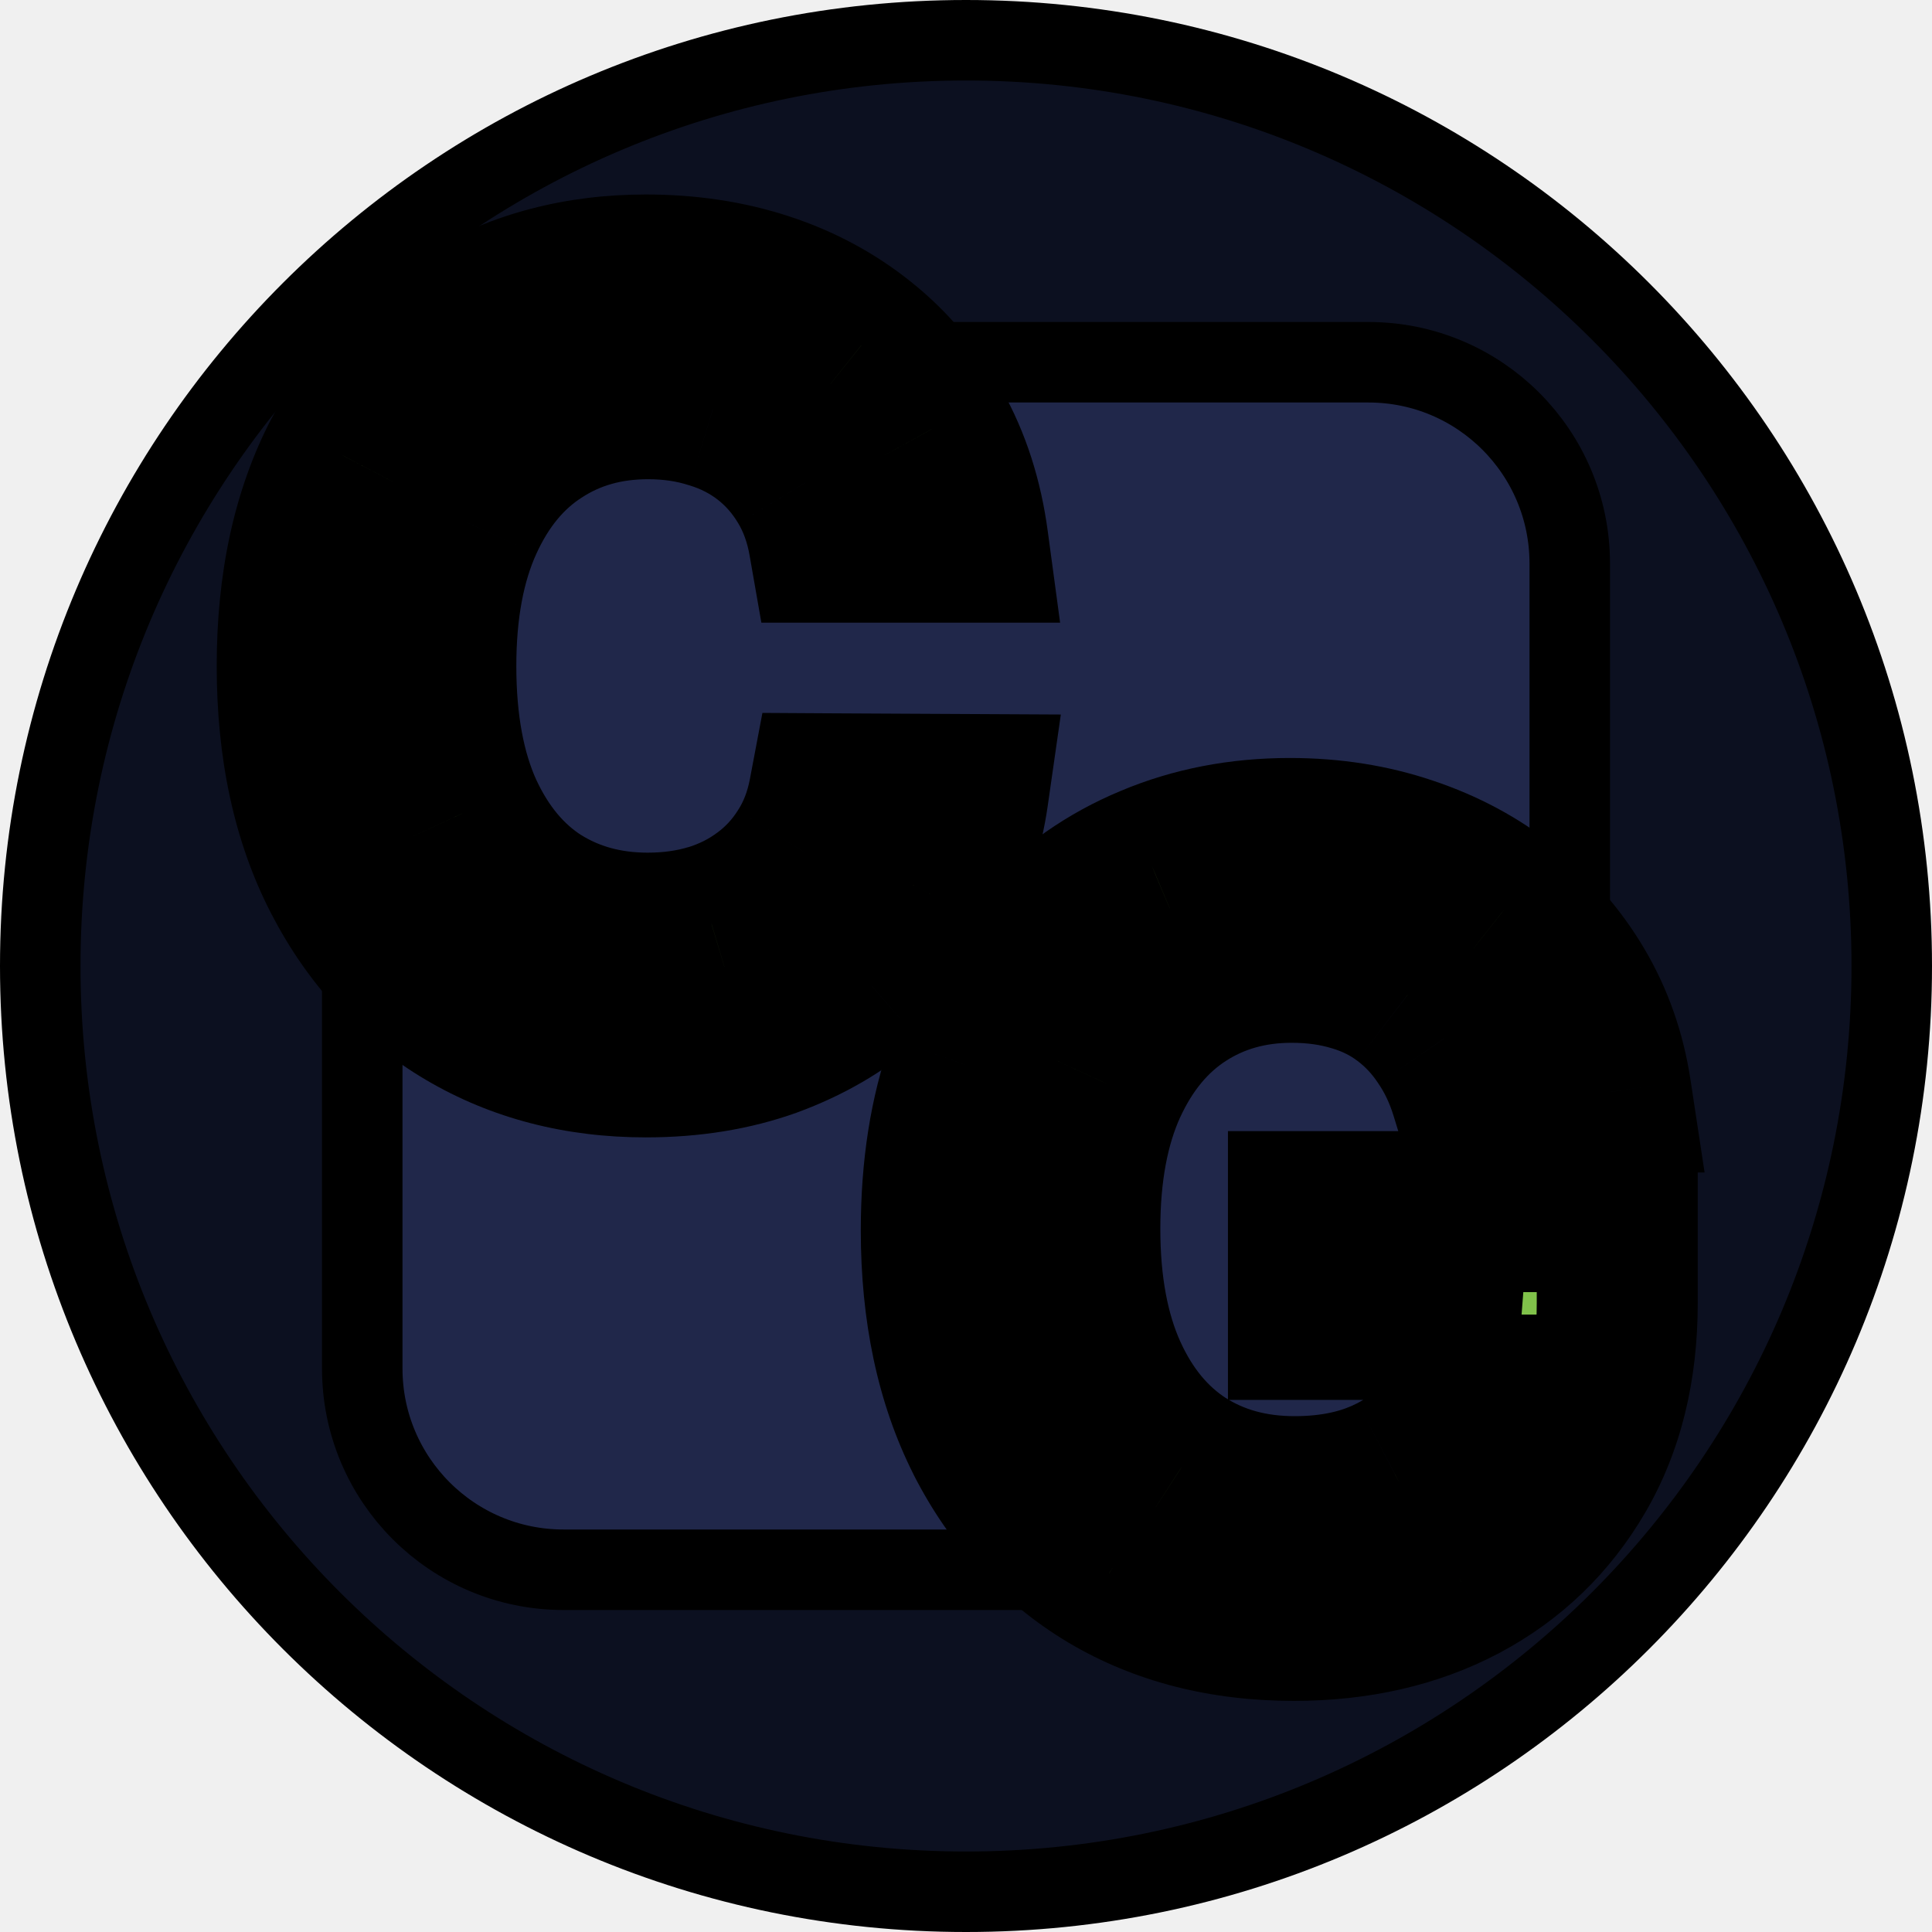
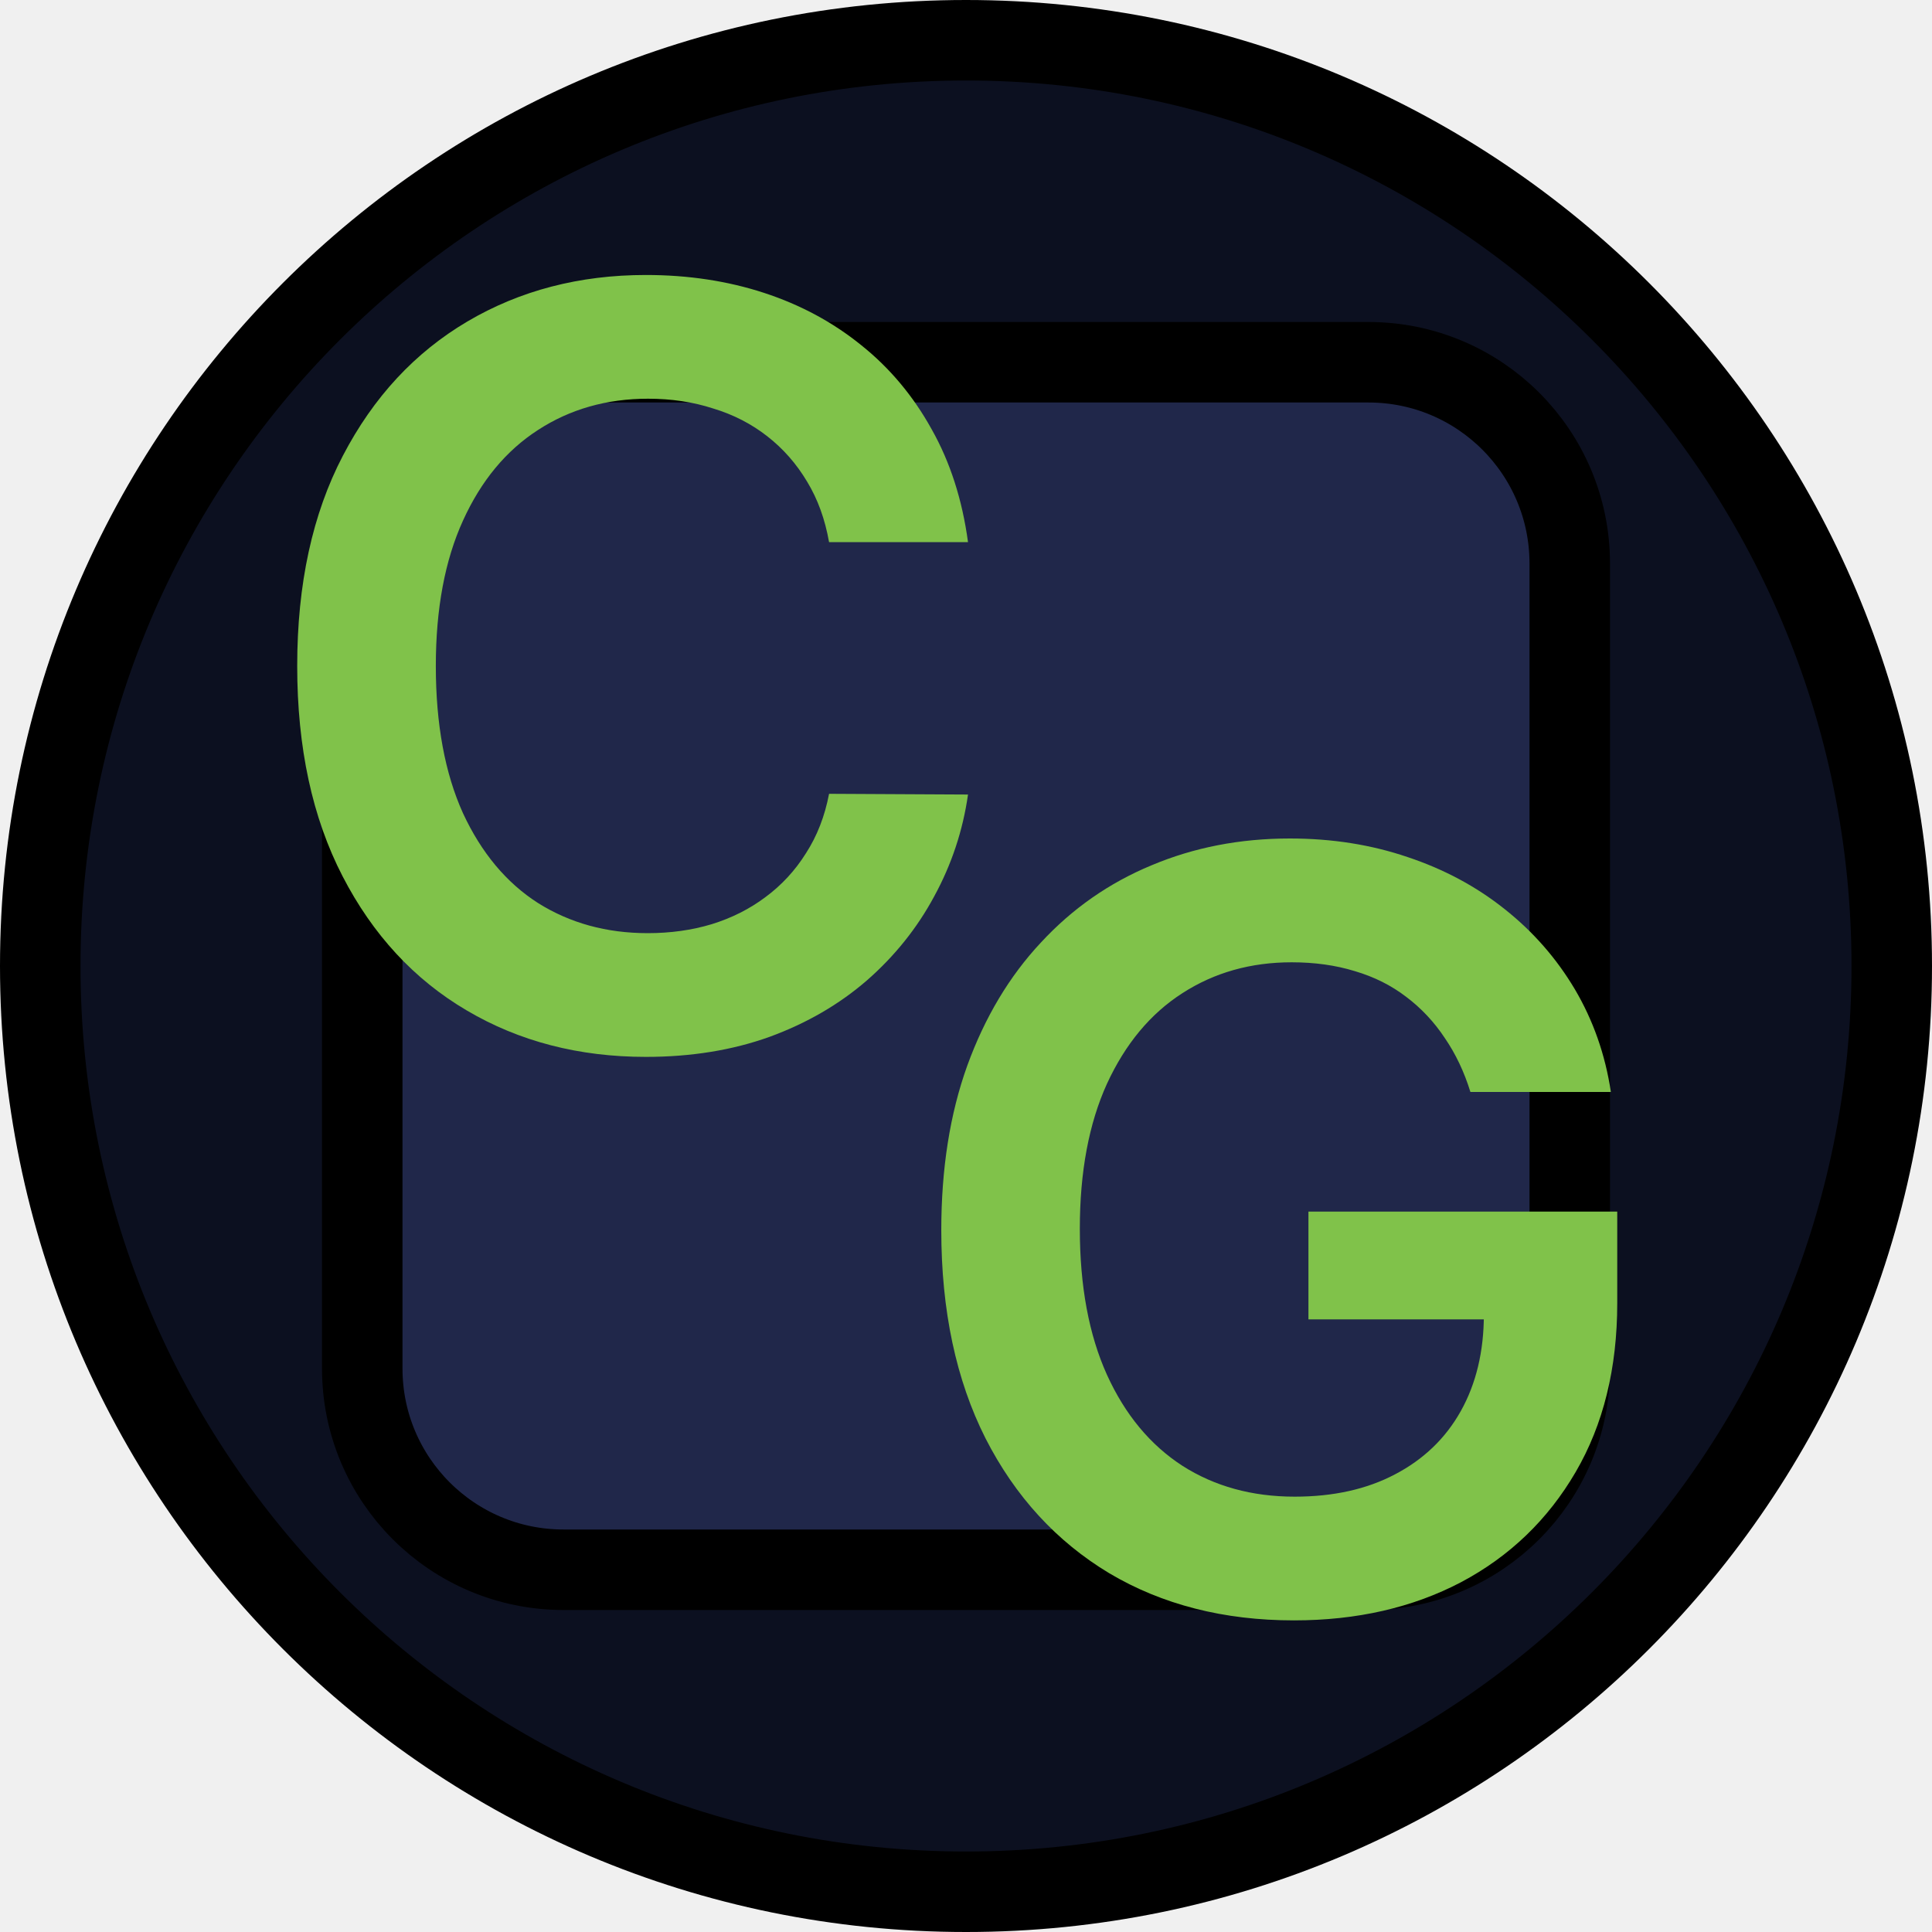
<svg xmlns="http://www.w3.org/2000/svg" width="24" height="24" viewBox="0 0 24 24" fill="none">
  <g clip-path="url(#clip0_32_2)">
    <circle cx="12" cy="12" r="11.5" fill="#0C1020" stroke="black" />
    <rect x="4.5" y="4.5" width="15" height="15" rx="2.5" fill="#20274A" stroke="black" />
    <path d="M12.025 6.735L10.299 6.735C10.249 6.452 10.159 6.201 10.026 5.983C9.894 5.761 9.729 5.574 9.532 5.42C9.335 5.266 9.111 5.15 8.858 5.074C8.609 4.993 8.34 4.953 8.05 4.953C7.536 4.953 7.081 5.083 6.684 5.341C6.287 5.597 5.976 5.972 5.751 6.468C5.527 6.96 5.414 7.562 5.414 8.273C5.414 8.996 5.527 9.605 5.751 10.101C5.979 10.593 6.29 10.966 6.684 11.218C7.081 11.467 7.535 11.592 8.046 11.592C8.329 11.592 8.594 11.555 8.84 11.481C9.089 11.404 9.312 11.292 9.509 11.144C9.709 10.996 9.877 10.815 10.012 10.599C10.151 10.384 10.246 10.138 10.299 9.861L12.025 9.87C11.961 10.319 11.82 10.741 11.605 11.135C11.393 11.529 11.114 11.877 10.77 12.178C10.425 12.477 10.022 12.711 9.56 12.88C9.098 13.046 8.586 13.129 8.023 13.129C7.192 13.129 6.45 12.937 5.798 12.552C5.145 12.168 4.631 11.612 4.256 10.886C3.88 10.159 3.692 9.288 3.692 8.273C3.692 7.254 3.882 6.383 4.26 5.66C4.639 4.933 5.154 4.378 5.807 3.993C6.459 3.609 7.198 3.416 8.023 3.416C8.549 3.416 9.038 3.49 9.491 3.638C9.943 3.786 10.346 4.002 10.7 4.289C11.054 4.572 11.345 4.92 11.573 5.332C11.804 5.741 11.954 6.209 12.025 6.735Z" fill="#80C24A" />
-     <path d="M12.025 6.735L12.025 7.735L13.169 7.735L13.016 6.602L12.025 6.735ZM10.299 6.735L9.313 6.907L9.458 7.735L10.299 7.735L10.299 6.735ZM10.026 5.983L9.168 6.496L9.171 6.501L10.026 5.983ZM9.532 5.42L10.148 4.632L10.148 4.632L9.532 5.42ZM8.858 5.074L8.553 6.026L8.56 6.028L8.567 6.03L8.858 5.074ZM6.684 5.341L7.225 6.182L7.23 6.179L6.684 5.341ZM5.751 6.468L6.661 6.883L6.662 6.881L5.751 6.468ZM5.751 10.101L4.841 10.514L4.844 10.521L5.751 10.101ZM6.684 11.218L6.144 12.06L6.152 12.065L6.684 11.218ZM8.84 11.481L9.127 12.439L9.135 12.437L8.84 11.481ZM9.509 11.144L8.915 10.34L8.909 10.344L9.509 11.144ZM10.012 10.599L9.171 10.059L9.166 10.067L10.012 10.599ZM10.299 9.861L10.304 8.861L9.471 8.856L9.316 9.675L10.299 9.861ZM12.025 9.87L13.015 10.012L13.178 8.876L12.031 8.87L12.025 9.87ZM11.605 11.135L10.728 10.655L10.725 10.66L11.605 11.135ZM10.77 12.178L11.424 12.934L11.428 12.931L10.77 12.178ZM9.56 12.88L9.899 13.821L9.904 13.819L9.56 12.88ZM5.798 12.552L6.305 11.691L6.305 11.691L5.798 12.552ZM4.256 10.886L3.367 11.345L3.367 11.345L4.256 10.886ZM4.26 5.66L5.146 6.124L5.147 6.122L4.26 5.66ZM5.807 3.993L5.299 3.132L5.299 3.132L5.807 3.993ZM9.491 3.638L9.801 2.687L9.801 2.687L9.491 3.638ZM10.7 4.289L10.072 5.066L10.076 5.07L10.7 4.289ZM11.573 5.332L10.697 5.815L10.702 5.823L11.573 5.332ZM12.025 5.735L10.299 5.735L10.299 7.735L12.025 7.735L12.025 5.735ZM11.284 6.564C11.216 6.174 11.086 5.802 10.882 5.465L9.171 6.501C9.231 6.601 9.283 6.731 9.313 6.907L11.284 6.564ZM10.885 5.47C10.691 5.146 10.445 4.864 10.148 4.632L8.917 6.208C9.013 6.283 9.097 6.377 9.168 6.496L10.885 5.47ZM10.148 4.632C9.849 4.398 9.513 4.228 9.15 4.117L8.567 6.03C8.708 6.073 8.822 6.134 8.917 6.208L10.148 4.632ZM9.164 4.121C8.806 4.006 8.433 3.953 8.05 3.953L8.05 5.953C8.247 5.953 8.412 5.98 8.553 6.026L9.164 4.121ZM8.05 3.953C7.36 3.953 6.711 4.13 6.138 4.503L7.23 6.179C7.45 6.035 7.713 5.953 8.05 5.953L8.05 3.953ZM6.143 4.5C5.56 4.875 5.132 5.411 4.841 6.055L6.662 6.881C6.82 6.533 7.013 6.318 7.225 6.182L6.143 4.5ZM4.842 6.053C4.542 6.709 4.414 7.461 4.414 8.273L6.414 8.273C6.414 7.662 6.512 7.211 6.661 6.883L4.842 6.053ZM4.414 8.273C4.414 9.094 4.541 9.853 4.841 10.514L6.662 9.688C6.512 9.357 6.414 8.898 6.414 8.273L4.414 8.273ZM4.844 10.521C5.138 11.158 5.566 11.689 6.145 12.06L7.223 10.376C7.014 10.242 6.82 10.029 6.659 9.681L4.844 10.521ZM6.152 12.065C6.723 12.423 7.364 12.592 8.046 12.592L8.046 10.592C7.706 10.592 7.439 10.511 7.216 10.371L6.152 12.065ZM8.046 12.592C8.416 12.592 8.779 12.543 9.127 12.439L8.552 10.523C8.408 10.567 8.241 10.592 8.046 10.592L8.046 12.592ZM9.135 12.437C9.487 12.328 9.815 12.165 10.109 11.944L8.909 10.344C8.81 10.419 8.691 10.481 8.545 10.526L9.135 12.437ZM10.103 11.949C10.406 11.725 10.659 11.45 10.859 11.132L9.166 10.067C9.095 10.18 9.012 10.268 8.915 10.34L10.103 11.949ZM10.854 11.14C11.068 10.806 11.207 10.437 11.281 10.046L9.316 9.675C9.285 9.839 9.234 9.962 9.171 10.059L10.854 11.14ZM10.293 10.861L12.02 10.87L12.031 8.87L10.304 8.861L10.293 10.861ZM11.035 9.728C10.988 10.06 10.885 10.367 10.728 10.655L12.482 11.615C12.756 11.115 12.934 10.579 13.015 10.012L11.035 9.728ZM10.725 10.66C10.57 10.947 10.368 11.201 10.111 11.426L11.428 12.931C11.861 12.552 12.215 12.111 12.485 11.61L10.725 10.66ZM10.115 11.422C9.869 11.636 9.573 11.81 9.216 11.941L9.904 13.819C10.471 13.611 10.981 13.318 11.424 12.934L10.115 11.422ZM9.221 11.939C8.883 12.061 8.487 12.129 8.023 12.129L8.023 14.129C8.685 14.129 9.314 14.031 9.899 13.821L9.221 11.939ZM8.023 12.129C7.353 12.129 6.789 11.976 6.305 11.691L5.29 13.414C6.111 13.898 7.031 14.129 8.023 14.129L8.023 12.129ZM6.305 11.691C5.828 11.409 5.44 10.999 5.144 10.426L3.367 11.345C3.822 12.225 4.462 12.926 5.29 13.414L6.305 11.691ZM5.144 10.426C4.858 9.872 4.692 9.167 4.692 8.273L2.692 8.273C2.692 9.41 2.903 10.446 3.367 11.345L5.144 10.426ZM4.692 8.273C4.692 7.376 4.859 6.673 5.146 6.124L3.374 5.196C2.905 6.094 2.692 7.132 2.692 8.273L4.692 8.273ZM5.147 6.122C5.446 5.548 5.837 5.137 6.315 4.855L5.299 3.132C4.472 3.619 3.831 4.319 3.374 5.198L5.147 6.122ZM6.315 4.855C6.8 4.569 7.36 4.416 8.023 4.416L8.023 2.416C7.036 2.416 6.119 2.648 5.299 3.132L6.315 4.855ZM8.023 4.416C8.455 4.416 8.838 4.477 9.18 4.588L9.801 2.687C9.239 2.503 8.643 2.416 8.023 2.416L8.023 4.416ZM9.18 4.588C9.522 4.7 9.817 4.86 10.072 5.066L11.329 3.511C10.876 3.145 10.364 2.871 9.801 2.687L9.18 4.588ZM10.076 5.07C10.323 5.268 10.53 5.513 10.697 5.815L12.448 4.849C12.16 4.326 11.785 3.876 11.325 3.508L10.076 5.07ZM10.702 5.823C10.863 6.109 10.978 6.452 11.034 6.869L13.016 6.602C12.931 5.966 12.745 5.374 12.444 4.841L10.702 5.823Z" fill="black" />
    <path d="M18.266 13.565C18.189 13.315 18.083 13.092 17.948 12.895C17.816 12.695 17.655 12.524 17.468 12.383C17.283 12.241 17.071 12.135 16.831 12.064C16.591 11.99 16.329 11.954 16.046 11.954C15.538 11.954 15.086 12.081 14.689 12.337C14.291 12.592 13.979 12.968 13.751 13.463C13.527 13.956 13.414 14.556 13.414 15.264C13.414 15.977 13.527 16.582 13.751 17.078C13.976 17.573 14.289 17.95 14.689 18.209C15.089 18.464 15.553 18.592 16.083 18.592C16.563 18.592 16.978 18.5 17.329 18.315C17.683 18.13 17.956 17.869 18.146 17.53C18.337 17.189 18.433 16.788 18.433 16.33L18.82 16.39H16.254V15.051H20.09V16.187C20.09 16.996 19.918 17.696 19.573 18.287C19.228 18.878 18.754 19.334 18.151 19.654C17.548 19.971 16.855 20.129 16.073 20.129C15.203 20.129 14.438 19.934 13.779 19.543C13.124 19.149 12.611 18.59 12.242 17.867C11.876 17.141 11.693 16.279 11.693 15.282C11.693 14.519 11.8 13.837 12.016 13.237C12.234 12.637 12.539 12.127 12.93 11.709C13.32 11.287 13.779 10.967 14.305 10.749C14.832 10.527 15.404 10.416 16.023 10.416C16.546 10.416 17.034 10.493 17.486 10.647C17.939 10.798 18.34 11.013 18.691 11.293C19.045 11.573 19.336 11.906 19.564 12.29C19.791 12.675 19.941 13.1 20.011 13.565H18.266Z" fill="#80C24A" />
-     <path d="M18.266 13.565L17.311 13.86L17.528 14.565H18.266V13.565ZM17.948 12.895L17.114 13.447L17.119 13.454L17.124 13.462L17.948 12.895ZM17.468 12.383L16.859 13.176L16.866 13.181L17.468 12.383ZM16.831 12.064L16.537 13.02L16.548 13.023L16.831 12.064ZM14.689 12.337L15.23 13.178L15.23 13.178L14.689 12.337ZM13.751 13.463L12.843 13.045L12.842 13.048L13.751 13.463ZM13.751 17.078L12.841 17.491L12.841 17.491L13.751 17.078ZM14.689 18.209L14.146 19.049L14.15 19.052L14.689 18.209ZM17.329 18.315L16.867 17.428L16.863 17.43L17.329 18.315ZM18.146 17.53L19.017 18.021L19.019 18.018L18.146 17.53ZM18.433 16.33L18.585 15.342L17.433 15.163V16.33H18.433ZM18.82 16.39V17.39L18.973 15.402L18.82 16.39ZM16.254 16.39H15.254V17.39H16.254V16.39ZM16.254 15.051V14.051H15.254V15.051H16.254ZM20.09 15.051H21.09V14.051H20.09V15.051ZM19.573 18.287L20.437 18.791L20.437 18.791L19.573 18.287ZM18.151 19.654L18.616 20.539L18.62 20.537L18.151 19.654ZM13.779 19.543L13.264 20.4L13.269 20.403L13.779 19.543ZM12.242 17.867L11.349 18.317L11.351 18.322L12.242 17.867ZM12.016 13.237L11.076 12.895L11.074 12.899L12.016 13.237ZM12.93 11.709L13.661 12.391L13.663 12.389L12.93 11.709ZM14.305 10.749L14.689 11.672L14.694 11.67L14.305 10.749ZM17.486 10.647L17.164 11.594L17.17 11.596L17.486 10.647ZM18.691 11.293L18.067 12.075L18.07 12.078L18.691 11.293ZM19.564 12.29L20.424 11.781L20.424 11.781L19.564 12.29ZM20.011 13.565V14.565H21.175L21 13.414L20.011 13.565ZM19.222 13.27C19.118 12.932 18.97 12.616 18.772 12.329L17.124 13.462C17.197 13.568 17.261 13.698 17.311 13.86L19.222 13.27ZM18.782 12.344C18.588 12.051 18.35 11.796 18.07 11.584L16.866 13.181C16.961 13.253 17.043 13.34 17.114 13.447L18.782 12.344ZM18.076 11.589C17.787 11.367 17.462 11.208 17.113 11.105L16.548 13.023C16.679 13.062 16.779 13.115 16.859 13.176L18.076 11.589ZM17.125 11.108C16.778 11.002 16.416 10.954 16.046 10.954V12.954C16.242 12.954 16.403 12.979 16.537 13.02L17.125 11.108ZM16.046 10.954C15.361 10.954 14.718 11.129 14.148 11.496L15.23 13.178C15.453 13.034 15.715 12.954 16.046 12.954V10.954ZM14.148 11.496C13.566 11.87 13.138 12.404 12.843 13.045L14.66 13.881C14.821 13.531 15.017 13.315 15.23 13.178L14.148 11.496ZM12.842 13.048C12.542 13.704 12.414 14.455 12.414 15.264H14.414C14.414 14.657 14.511 14.207 14.661 13.878L12.842 13.048ZM12.414 15.264C12.414 16.077 12.542 16.832 12.841 17.491L14.662 16.665C14.512 16.333 14.414 15.878 14.414 15.264H12.414ZM12.841 17.491C13.133 18.135 13.563 18.672 14.146 19.049L15.231 17.369C15.014 17.229 14.819 17.011 14.662 16.665L12.841 17.491ZM14.15 19.052C14.729 19.421 15.385 19.592 16.083 19.592V17.592C15.721 17.592 15.448 17.507 15.227 17.366L14.15 19.052ZM16.083 19.592C16.691 19.592 17.273 19.474 17.795 19.2L16.863 17.43C16.683 17.525 16.434 17.592 16.083 17.592V19.592ZM17.792 19.202C18.312 18.93 18.729 18.533 19.017 18.021L17.275 17.039C17.182 17.204 17.054 17.331 16.867 17.428L17.792 19.202ZM19.019 18.018C19.307 17.503 19.433 16.93 19.433 16.33H17.433C17.433 16.647 17.367 16.874 17.273 17.043L19.019 18.018ZM18.28 17.318L18.667 17.378L18.973 15.402L18.585 15.342L18.28 17.318ZM18.82 15.39H16.254V17.39H18.82V15.39ZM17.254 16.39V15.051H15.254V16.39H17.254ZM16.254 16.051H20.09V14.051H16.254V16.051ZM19.09 15.051V16.187H21.09V15.051H19.09ZM19.09 16.187C19.09 16.852 18.949 17.371 18.709 17.783L20.437 18.791C20.886 18.021 21.09 17.141 21.09 16.187H19.09ZM18.709 17.783C18.458 18.214 18.121 18.538 17.682 18.77L18.62 20.537C19.388 20.13 19.998 19.543 20.437 18.791L18.709 17.783ZM17.686 18.769C17.246 19 16.717 19.129 16.073 19.129V21.129C16.993 21.129 17.85 20.942 18.616 20.539L17.686 18.769ZM16.073 19.129C15.357 19.129 14.773 18.97 14.29 18.683L13.269 20.403C14.102 20.898 15.048 21.129 16.073 21.129V19.129ZM14.294 18.686C13.809 18.394 13.422 17.98 13.132 17.412L11.351 18.322C11.8 19.201 12.438 19.904 13.264 20.4L14.294 18.686ZM13.135 17.417C12.853 16.858 12.693 16.157 12.693 15.282H10.693C10.693 16.401 10.898 17.423 11.349 18.317L13.135 17.417ZM12.693 15.282C12.693 14.612 12.787 14.047 12.957 13.575L11.074 12.899C10.813 13.627 10.693 14.426 10.693 15.282H12.693ZM12.955 13.579C13.133 13.091 13.371 12.701 13.661 12.391L12.199 11.026C11.706 11.554 11.335 12.183 11.076 12.895L12.955 13.579ZM13.663 12.389C13.957 12.072 14.297 11.835 14.689 11.672L13.922 9.825C13.262 10.099 12.684 10.503 12.196 11.029L13.663 12.389ZM14.694 11.67C15.087 11.505 15.526 11.416 16.023 11.416V9.416C15.282 9.416 14.576 9.549 13.917 9.827L14.694 11.67ZM16.023 11.416C16.447 11.416 16.825 11.478 17.164 11.594L17.808 9.7C17.243 9.508 16.645 9.416 16.023 9.416V11.416ZM17.17 11.596C17.518 11.712 17.814 11.873 18.067 12.075L19.315 10.512C18.866 10.154 18.359 9.884 17.802 9.698L17.17 11.596ZM18.07 12.078C18.329 12.282 18.538 12.522 18.703 12.8L20.424 11.781C20.133 11.29 19.761 10.865 19.312 10.509L18.07 12.078ZM18.703 12.8C18.862 13.069 18.97 13.371 19.023 13.715L21 13.414C20.911 12.829 20.721 12.282 20.424 11.781L18.703 12.8ZM20.011 12.565H18.266V14.565H20.011V12.565Z" fill="black" />
  </g>
  <defs>
    <clipPath id="clip0_32_2">
      <rect width="24" height="24" fill="white" />
    </clipPath>
  </defs>
</svg>
